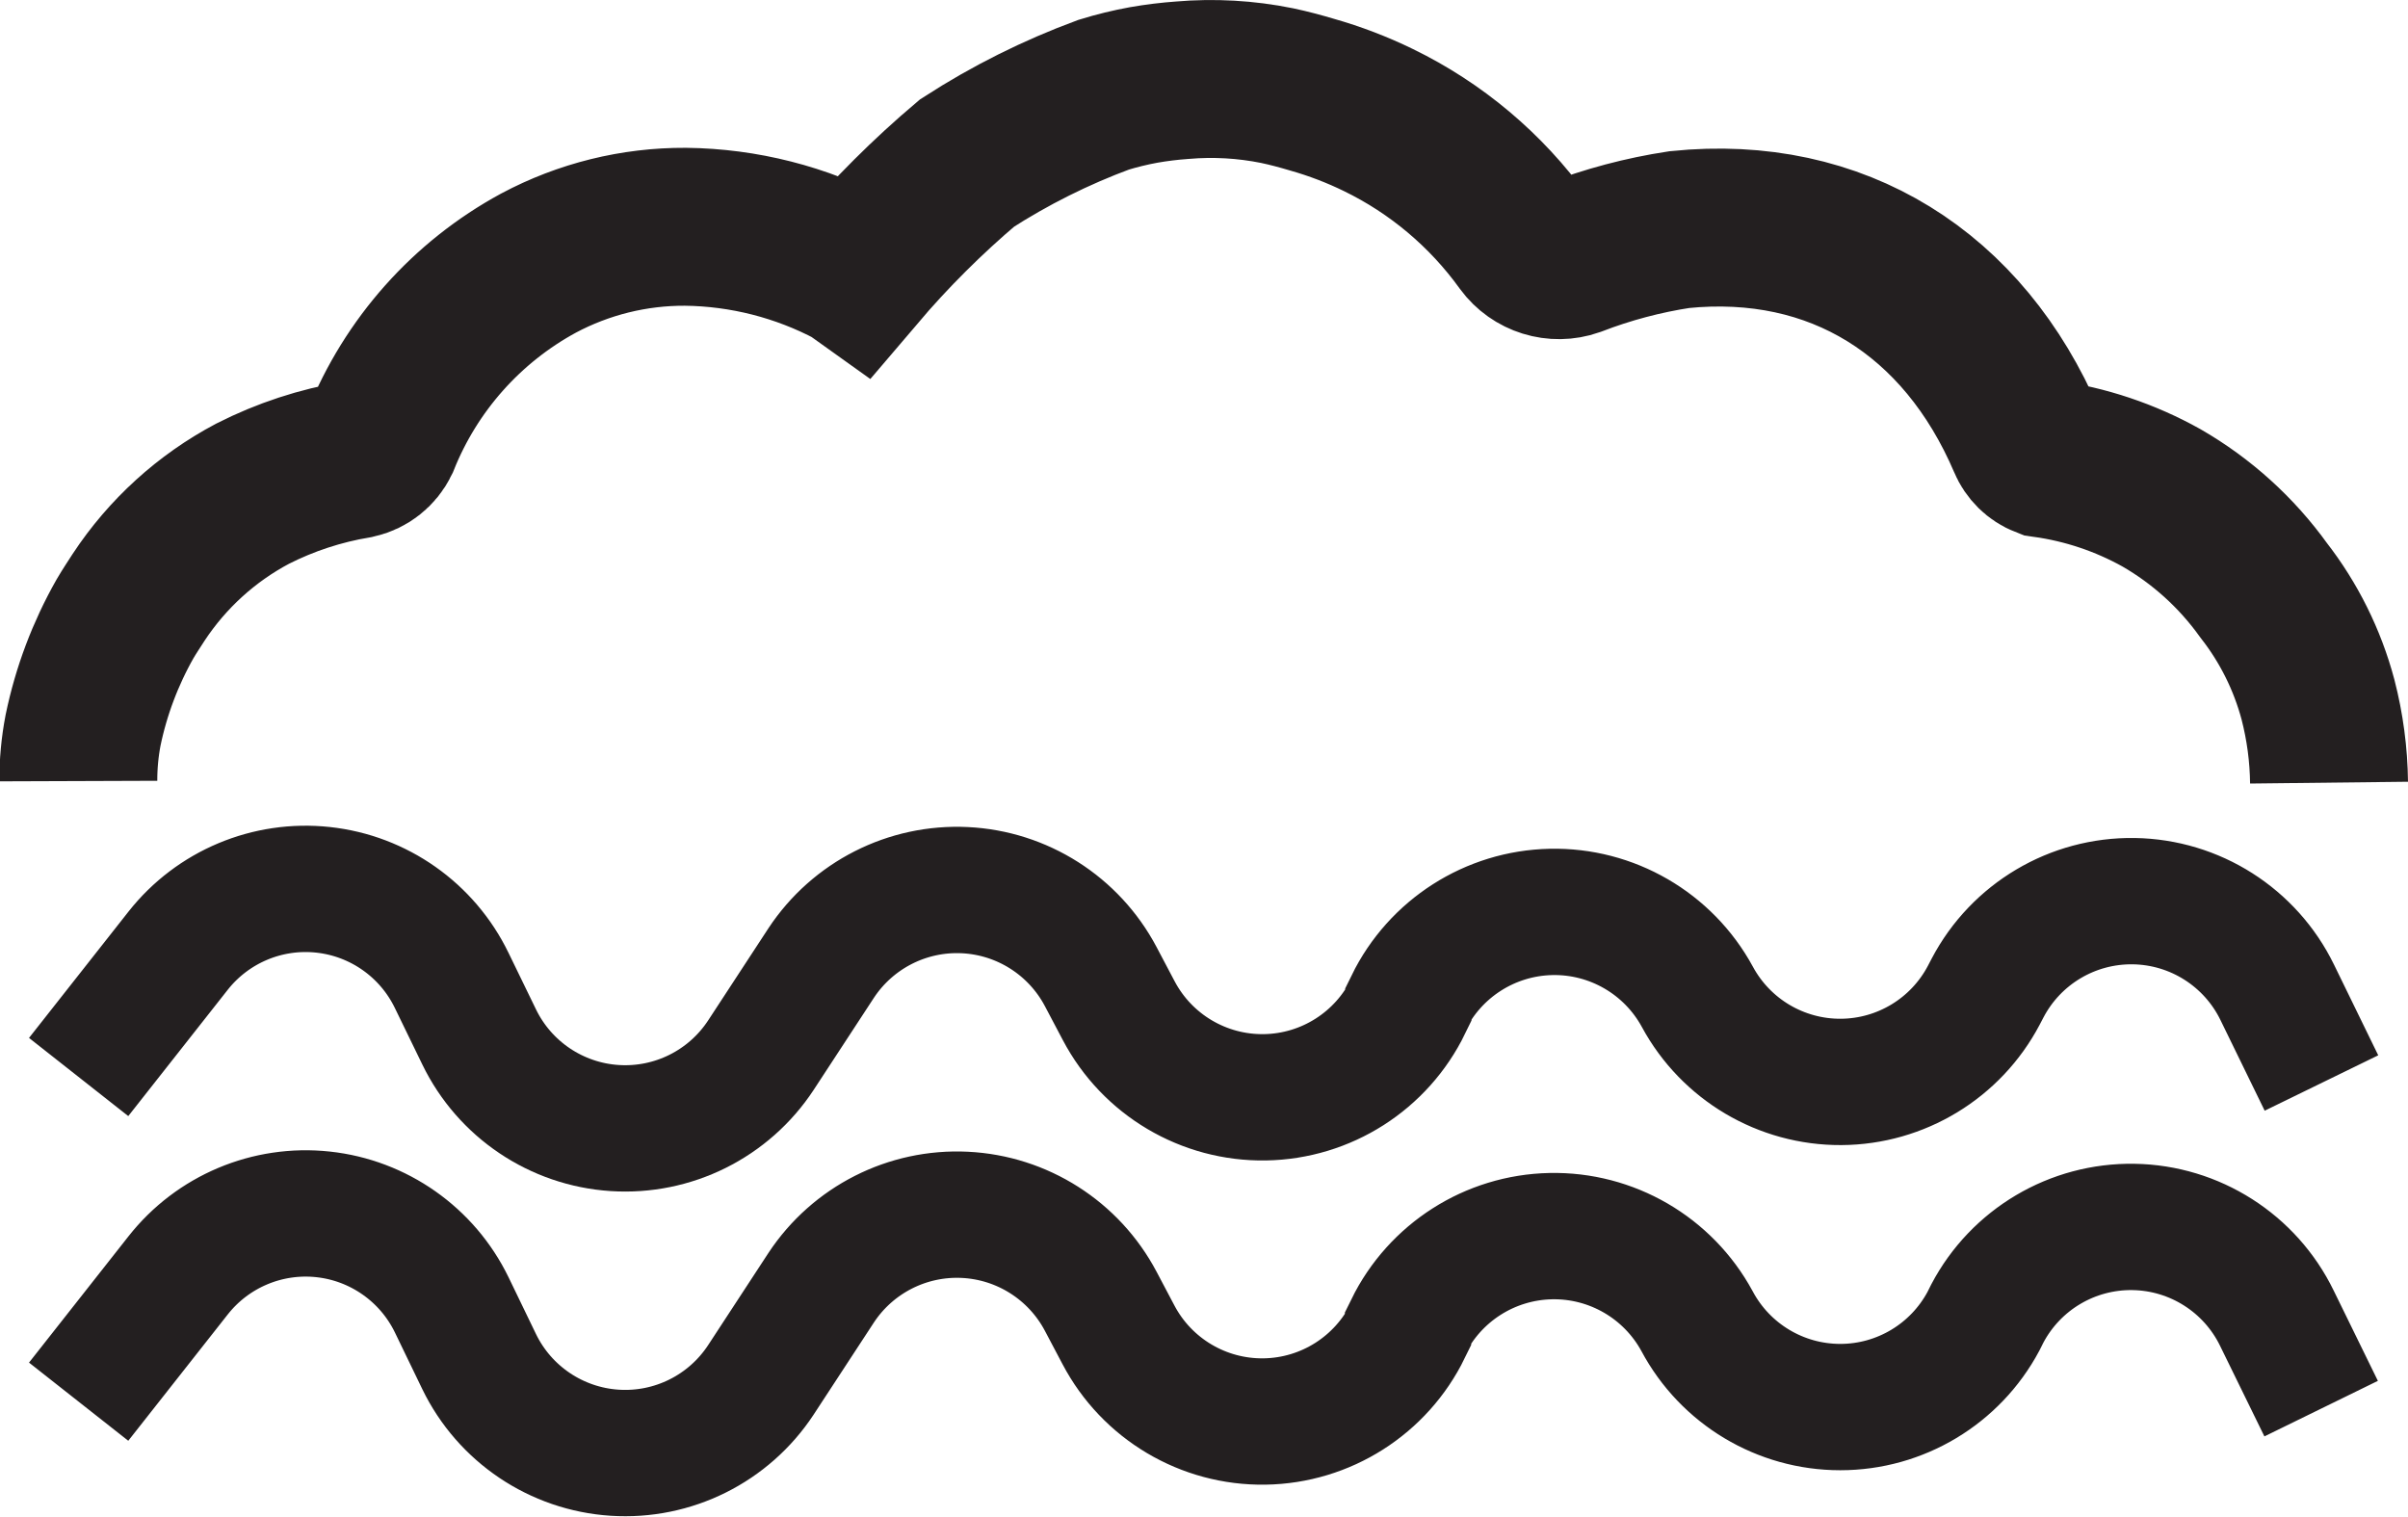
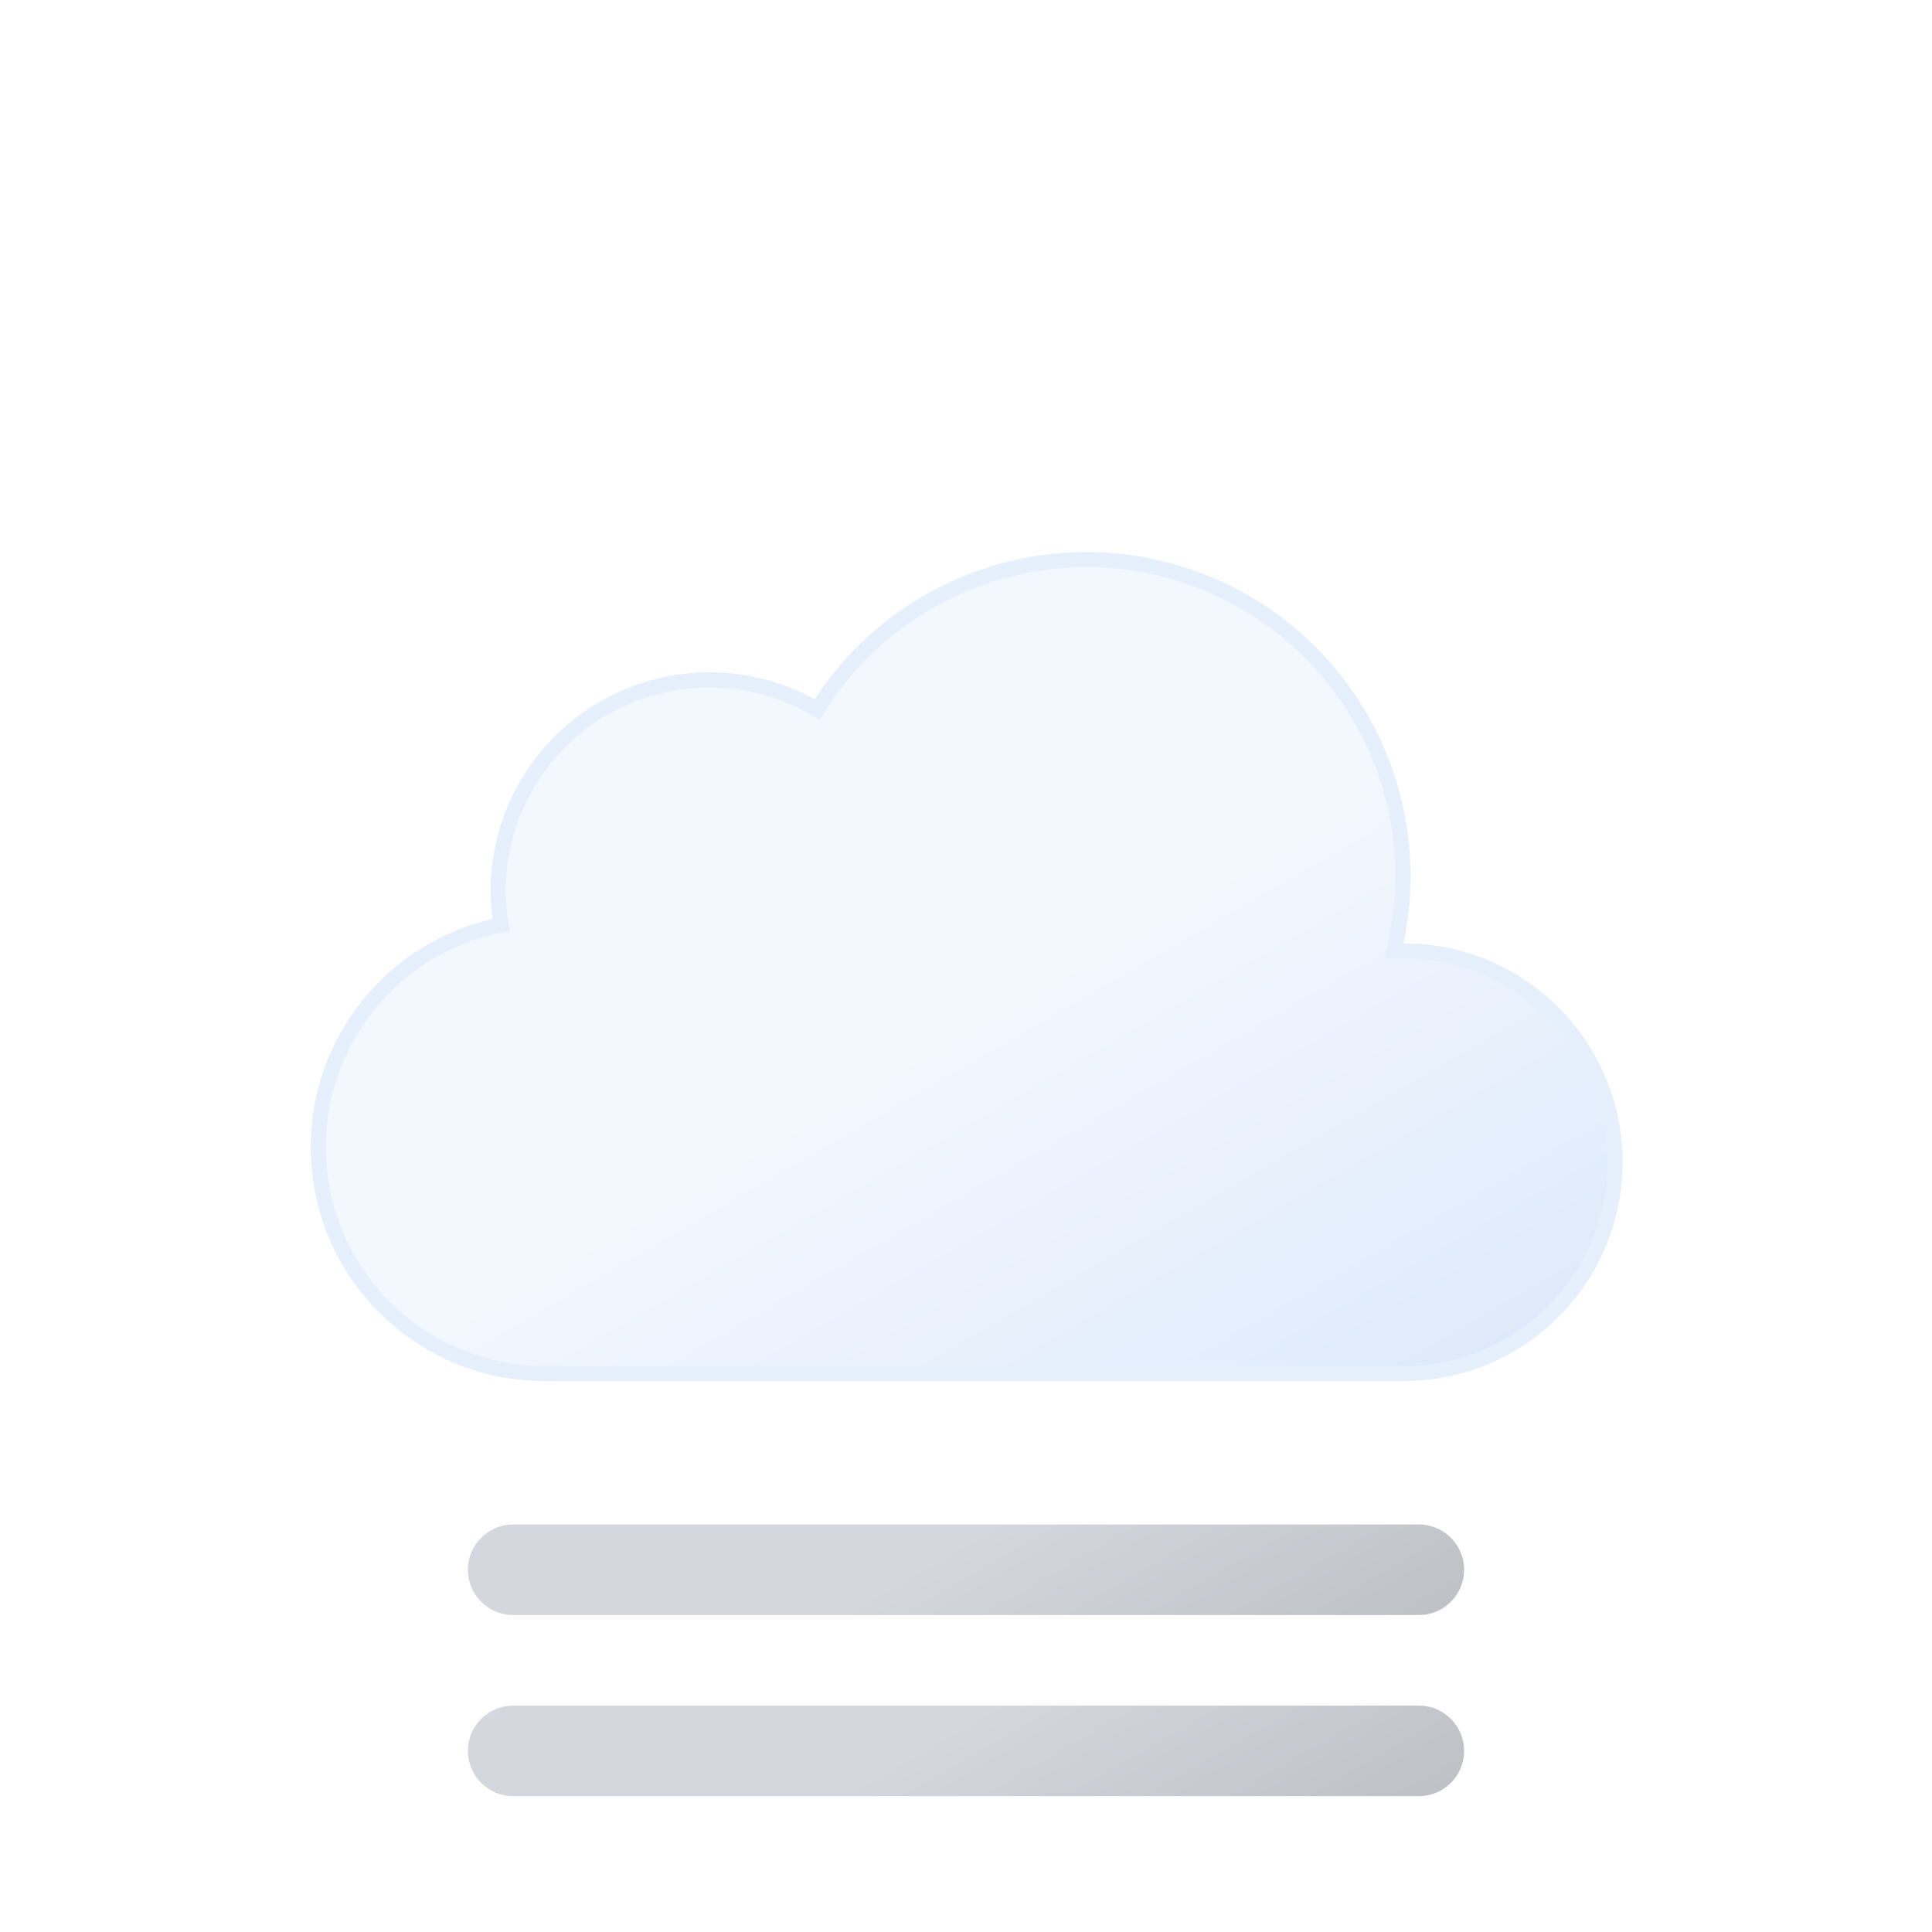
- <svg xmlns="http://www.w3.org/2000/svg" viewBox="0 0 76.24 48.01">
+ <svg xmlns="http://www.w3.org/2000/svg" xmlns:xlink="http://www.w3.org/1999/xlink" viewBox="0 0 64 64">
  <defs>
-     <style>.cls-1,.cls-2{fill:none;stroke:#231f20;stroke-miterlimit:10;}.cls-1{stroke-width:4px;}.cls-2{stroke-width:5px;}</style>
+     <linearGradient id="b" x1="22.56" x2="39.2" y1="21.96" y2="50.8" gradientUnits="userSpaceOnUse">
+       <stop offset="0" stop-color="#f3f7fe" />
+       <stop offset=".45" stop-color="#f3f7fe" />
+       <stop offset="1" stop-color="#deeafb" />
+     </linearGradient>
+     <linearGradient id="a" x1="27.5" x2="36.5" y1="50.21" y2="65.79" gradientUnits="userSpaceOnUse">
+       <stop offset="0" stop-color="#d4d7dd" />
+       <stop offset=".45" stop-color="#d4d7dd" />
+       <stop offset="1" stop-color="#bec1c6" />
+     </linearGradient>
+     <linearGradient id="c" y1="44.21" y2="59.79" xlink:href="#a" />
  </defs>
-   <g id="Layer_2" data-name="Layer 2">
-     <g id="Layer_1-2" data-name="Layer 1">
-       <path class="cls-1" d="M2.49,34.1l3.15-4a5.14,5.14,0,0,1,8.66.94l.87,1.79a5.14,5.14,0,0,0,8.92.58L26,30.49a5.15,5.15,0,0,1,8.85.43L35.42,32a5.14,5.14,0,0,0,9.17-.15l0-.09a5.15,5.15,0,0,1,9.15-.2h0a5.14,5.14,0,0,0,9.07-.05l.12-.23a5.14,5.14,0,0,1,9.17.14l1.4,2.87" />
-       <path class="cls-1" d="M2.49,44.38l3.15-4a5.14,5.14,0,0,1,8.66.93l.87,1.8a5.14,5.14,0,0,0,8.92.58L26,40.77a5.15,5.15,0,0,1,8.85.43l.56,1.06a5.14,5.14,0,0,0,9.17-.14l0-.1a5.15,5.15,0,0,1,9.15-.19h0a5.14,5.14,0,0,0,9.07,0l.12-.24a5.14,5.14,0,0,1,9.17.15l1.4,2.86" />
-       <path class="cls-2" d="M73.74,24.78a11,11,0,0,0-.35-2.63,9.69,9.69,0,0,0-1.72-3.46,10.33,10.33,0,0,0-3.24-2.93,10.58,10.58,0,0,0-3.7-1.24,1,1,0,0,1-.56-.55c-2-4.68-6-7.21-11-6.7a16,16,0,0,0-3.35.89,1.39,1.39,0,0,1-1.58-.49A12.29,12.29,0,0,0,43.64,3.8,12.73,12.73,0,0,0,41.55,3c-.37-.11-.74-.21-1.12-.29a10.55,10.55,0,0,0-3-.17,12,12,0,0,0-1.22.15A11,11,0,0,0,34.94,3a22.08,22.08,0,0,0-4.32,2.16,30,30,0,0,0-3.48,3.47L27,8.53a11.58,11.58,0,0,0-5.3-1.35,9.79,9.79,0,0,0-4.65,1.15,11.08,11.08,0,0,0-5,5.62,1.12,1.12,0,0,1-.76.6A11.42,11.42,0,0,0,8,15.63a9.84,9.84,0,0,0-3.61,3.28c-.14.22-.29.44-.43.68a12.13,12.13,0,0,0-1.33,3.53,8.39,8.39,0,0,0-.15,1.61" />
-     </g>
-   </g>
+   <path fill="url(#b)" stroke="#e6effc" stroke-miterlimit="10" stroke-width=".5" d="M46.5 31.5h-.32a10.49 10.49 0 0 0-19.11-8 7 7 0 0 0-10.57 6 7.21 7.21 0 0 0 .1 1.14A7.5 7.5 0 0 0 18 45.5a4.19 4.19 0 0 0 .5 0h28a7 7 0 0 0 0-14z" />
+   <path fill="none" stroke="url(#a)" stroke-linecap="round" stroke-miterlimit="10" stroke-width="3" d="M17 58h30">
+     <animateTransform attributeName="transform" begin="0s" dur="5s" repeatCount="indefinite" type="translate" values="-4 0; 4 0; -4 0" />
+   </path>
+   <path fill="none" stroke="url(#c)" stroke-linecap="round" stroke-miterlimit="10" stroke-width="3" d="M17 52h30">
+     <animateTransform attributeName="transform" begin="-4s" dur="5s" repeatCount="indefinite" type="translate" values="-4 0; 4 0; -4 0" />
+   </path>
</svg>
